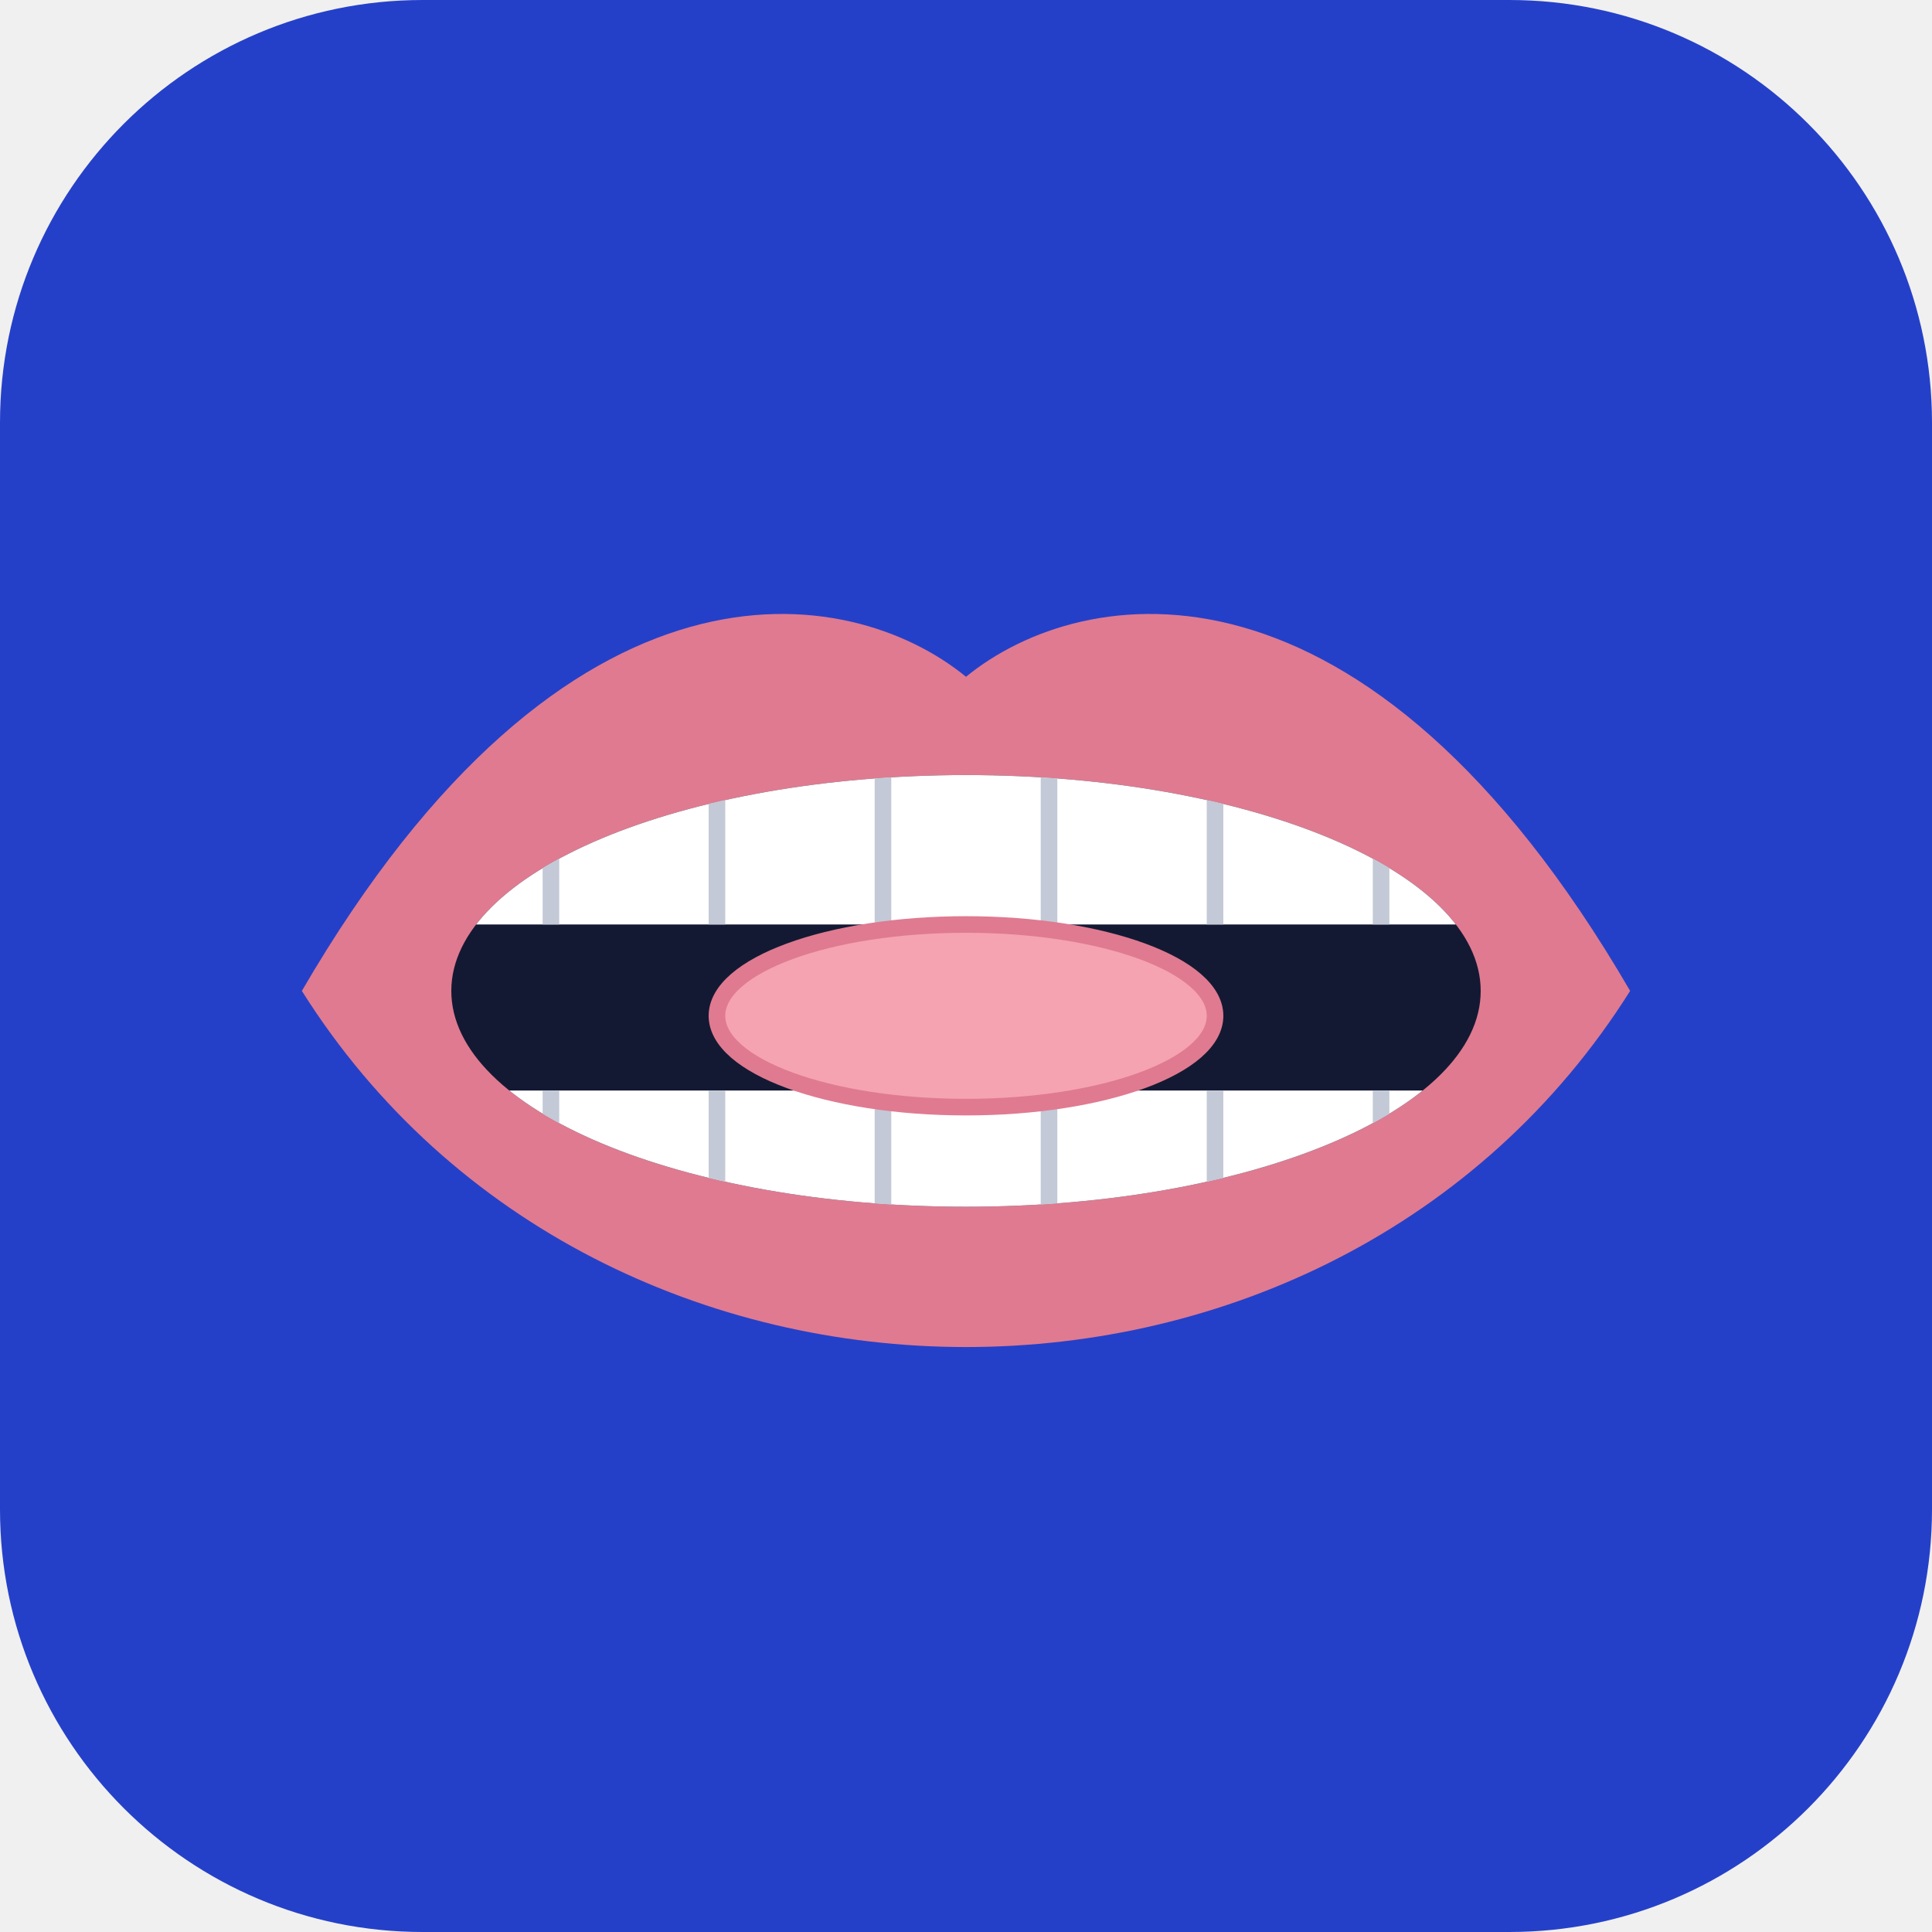
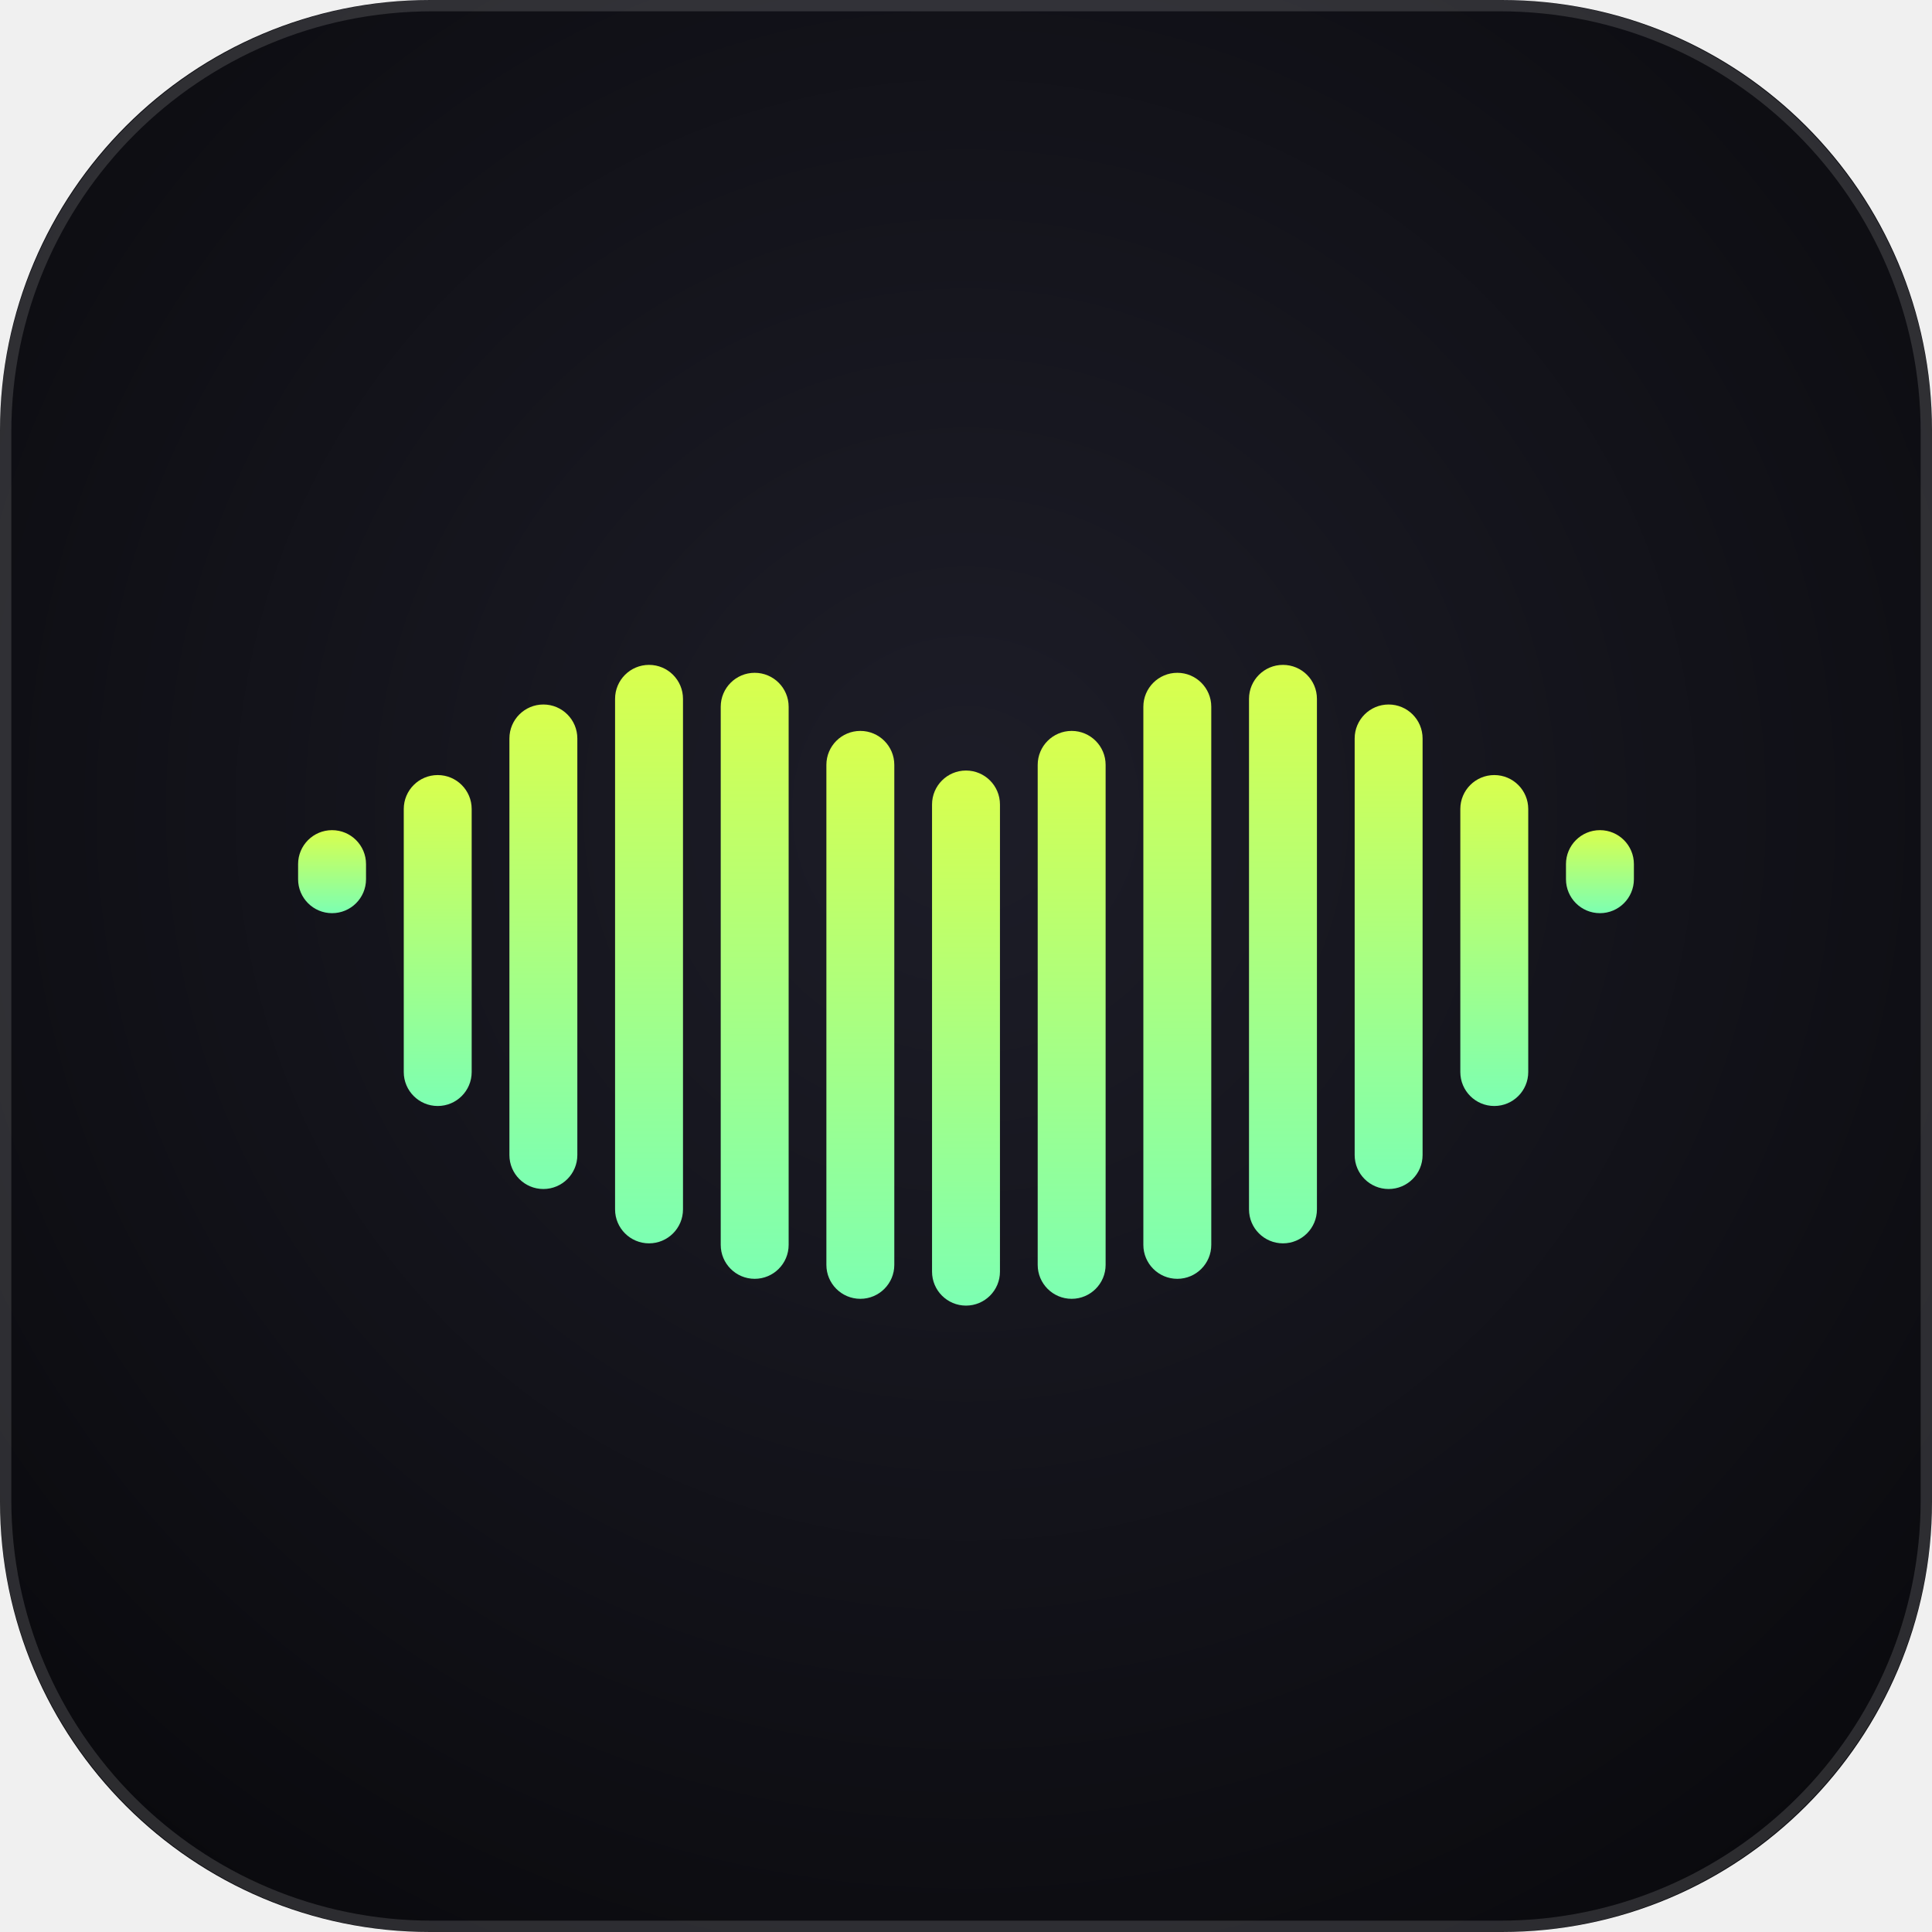
<svg xmlns="http://www.w3.org/2000/svg" viewBox="0 0 512 512">
-   <rect width="512" height="512" rx="112" fill="#2540C8" />
-   <g transform="translate(-8 95.4) scale(4.4)">
-     <defs>
-       <clipPath id="m">
-         <ellipse cx="60" cy="38" rx="31" ry="13" />
-       </clipPath>
-     </defs>
-     <path d="M20 38 C36 10.5 53 13.36 60 19.08 C67 13.36 84 10.5 100 38 C82 66.6 38 66.6 20 38Z" fill="#E07A90" />
-     <ellipse cx="60" cy="38" rx="31" ry="13" fill="#141933" />
-     <g clip-path="url(#m)">
-       <rect x="29" y="25" width="62" height="9" fill="#FFFFFF" />
-       <line x1="55" y1="25" x2="55" y2="34" stroke="#C3C9D6" stroke-width="1" />
-       <line x1="45" y1="25" x2="45" y2="34" stroke="#C3C9D6" stroke-width="1" />
-       <line x1="35" y1="25" x2="35" y2="34" stroke="#C3C9D6" stroke-width="1" />
-       <line x1="65" y1="25" x2="65" y2="34" stroke="#C3C9D6" stroke-width="1" />
-       <line x1="75" y1="25" x2="75" y2="34" stroke="#C3C9D6" stroke-width="1" />
-       <line x1="85" y1="25" x2="85" y2="34" stroke="#C3C9D6" stroke-width="1" />
-       <rect x="29" y="44" width="62" height="7" fill="#FFFFFF" />
-       <line x1="55" y1="44" x2="55" y2="51" stroke="#C3C9D6" stroke-width="1" />
-       <line x1="45" y1="44" x2="45" y2="51" stroke="#C3C9D6" stroke-width="1" />
-       <line x1="35" y1="44" x2="35" y2="51" stroke="#C3C9D6" stroke-width="1" />
-       <line x1="65" y1="44" x2="65" y2="51" stroke="#C3C9D6" stroke-width="1" />
-       <line x1="75" y1="44" x2="75" y2="51" stroke="#C3C9D6" stroke-width="1" />
-       <line x1="85" y1="44" x2="85" y2="51" stroke="#C3C9D6" stroke-width="1" />
-       <ellipse cx="60" cy="39.5" rx="15" ry="5.5" fill="#F5A3B1" stroke="#E07A90" stroke-width="1" />
-     </g>
-   </g>
+   <defs>
+     <linearGradient id="g" x1="0" y1="0" x2="0" y2="1">
+       <stop offset="0" stop-color="#D9FF4D" />
+       <stop offset="1" stop-color="#7CFFB2" />
+     </linearGradient>
+     <radialGradient id="b" cx=".5" cy=".42" r=".75">
+       <stop offset="0" stop-color="#1D1D28" />
+       <stop offset="1" stop-color="#08080B" />
+     </radialGradient>
+   </defs>
+   <rect width="512" height="512" rx="114" fill="url(#b)" />
+   <rect x="1.5" y="1.5" width="509" height="509" rx="113" fill="none" stroke="rgba(255,255,255,.14)" stroke-width="3" />
+   <rect x="79.0" y="220.0" width="18" height="22.0" rx="9" fill="url(#g)" />
+   <rect x="107.0" y="205.4" width="18" height="87.7" rx="9" fill="url(#g)" />
+   <rect x="135.0" y="186.7" width="18" height="128.4" rx="9" fill="url(#g)" />
+   <rect x="163.0" y="176.2" width="18" height="153.3" rx="9" fill="url(#g)" />
+   <rect x="191.0" y="178.3" width="18" height="160.6" rx="9" fill="url(#g)" />
+   <rect x="219.0" y="193.7" width="18" height="150.5" rx="9" fill="url(#g)" />
+   <rect x="247.0" y="204.2" width="18" height="141.8" rx="9" fill="url(#g)" />
+   <rect x="275.0" y="193.7" width="18" height="150.5" rx="9" fill="url(#g)" />
+   <rect x="303.0" y="178.3" width="18" height="160.6" rx="9" fill="url(#g)" />
+   <rect x="331.0" y="176.2" width="18" height="153.3" rx="9" fill="url(#g)" />
+   <rect x="359.0" y="186.7" width="18" height="128.4" rx="9" fill="url(#g)" />
+   <rect x="387.0" y="205.4" width="18" height="87.7" rx="9" fill="url(#g)" />
+   <rect x="415.0" y="220.0" width="18" height="22.0" rx="9" fill="url(#g)" />
</svg>
